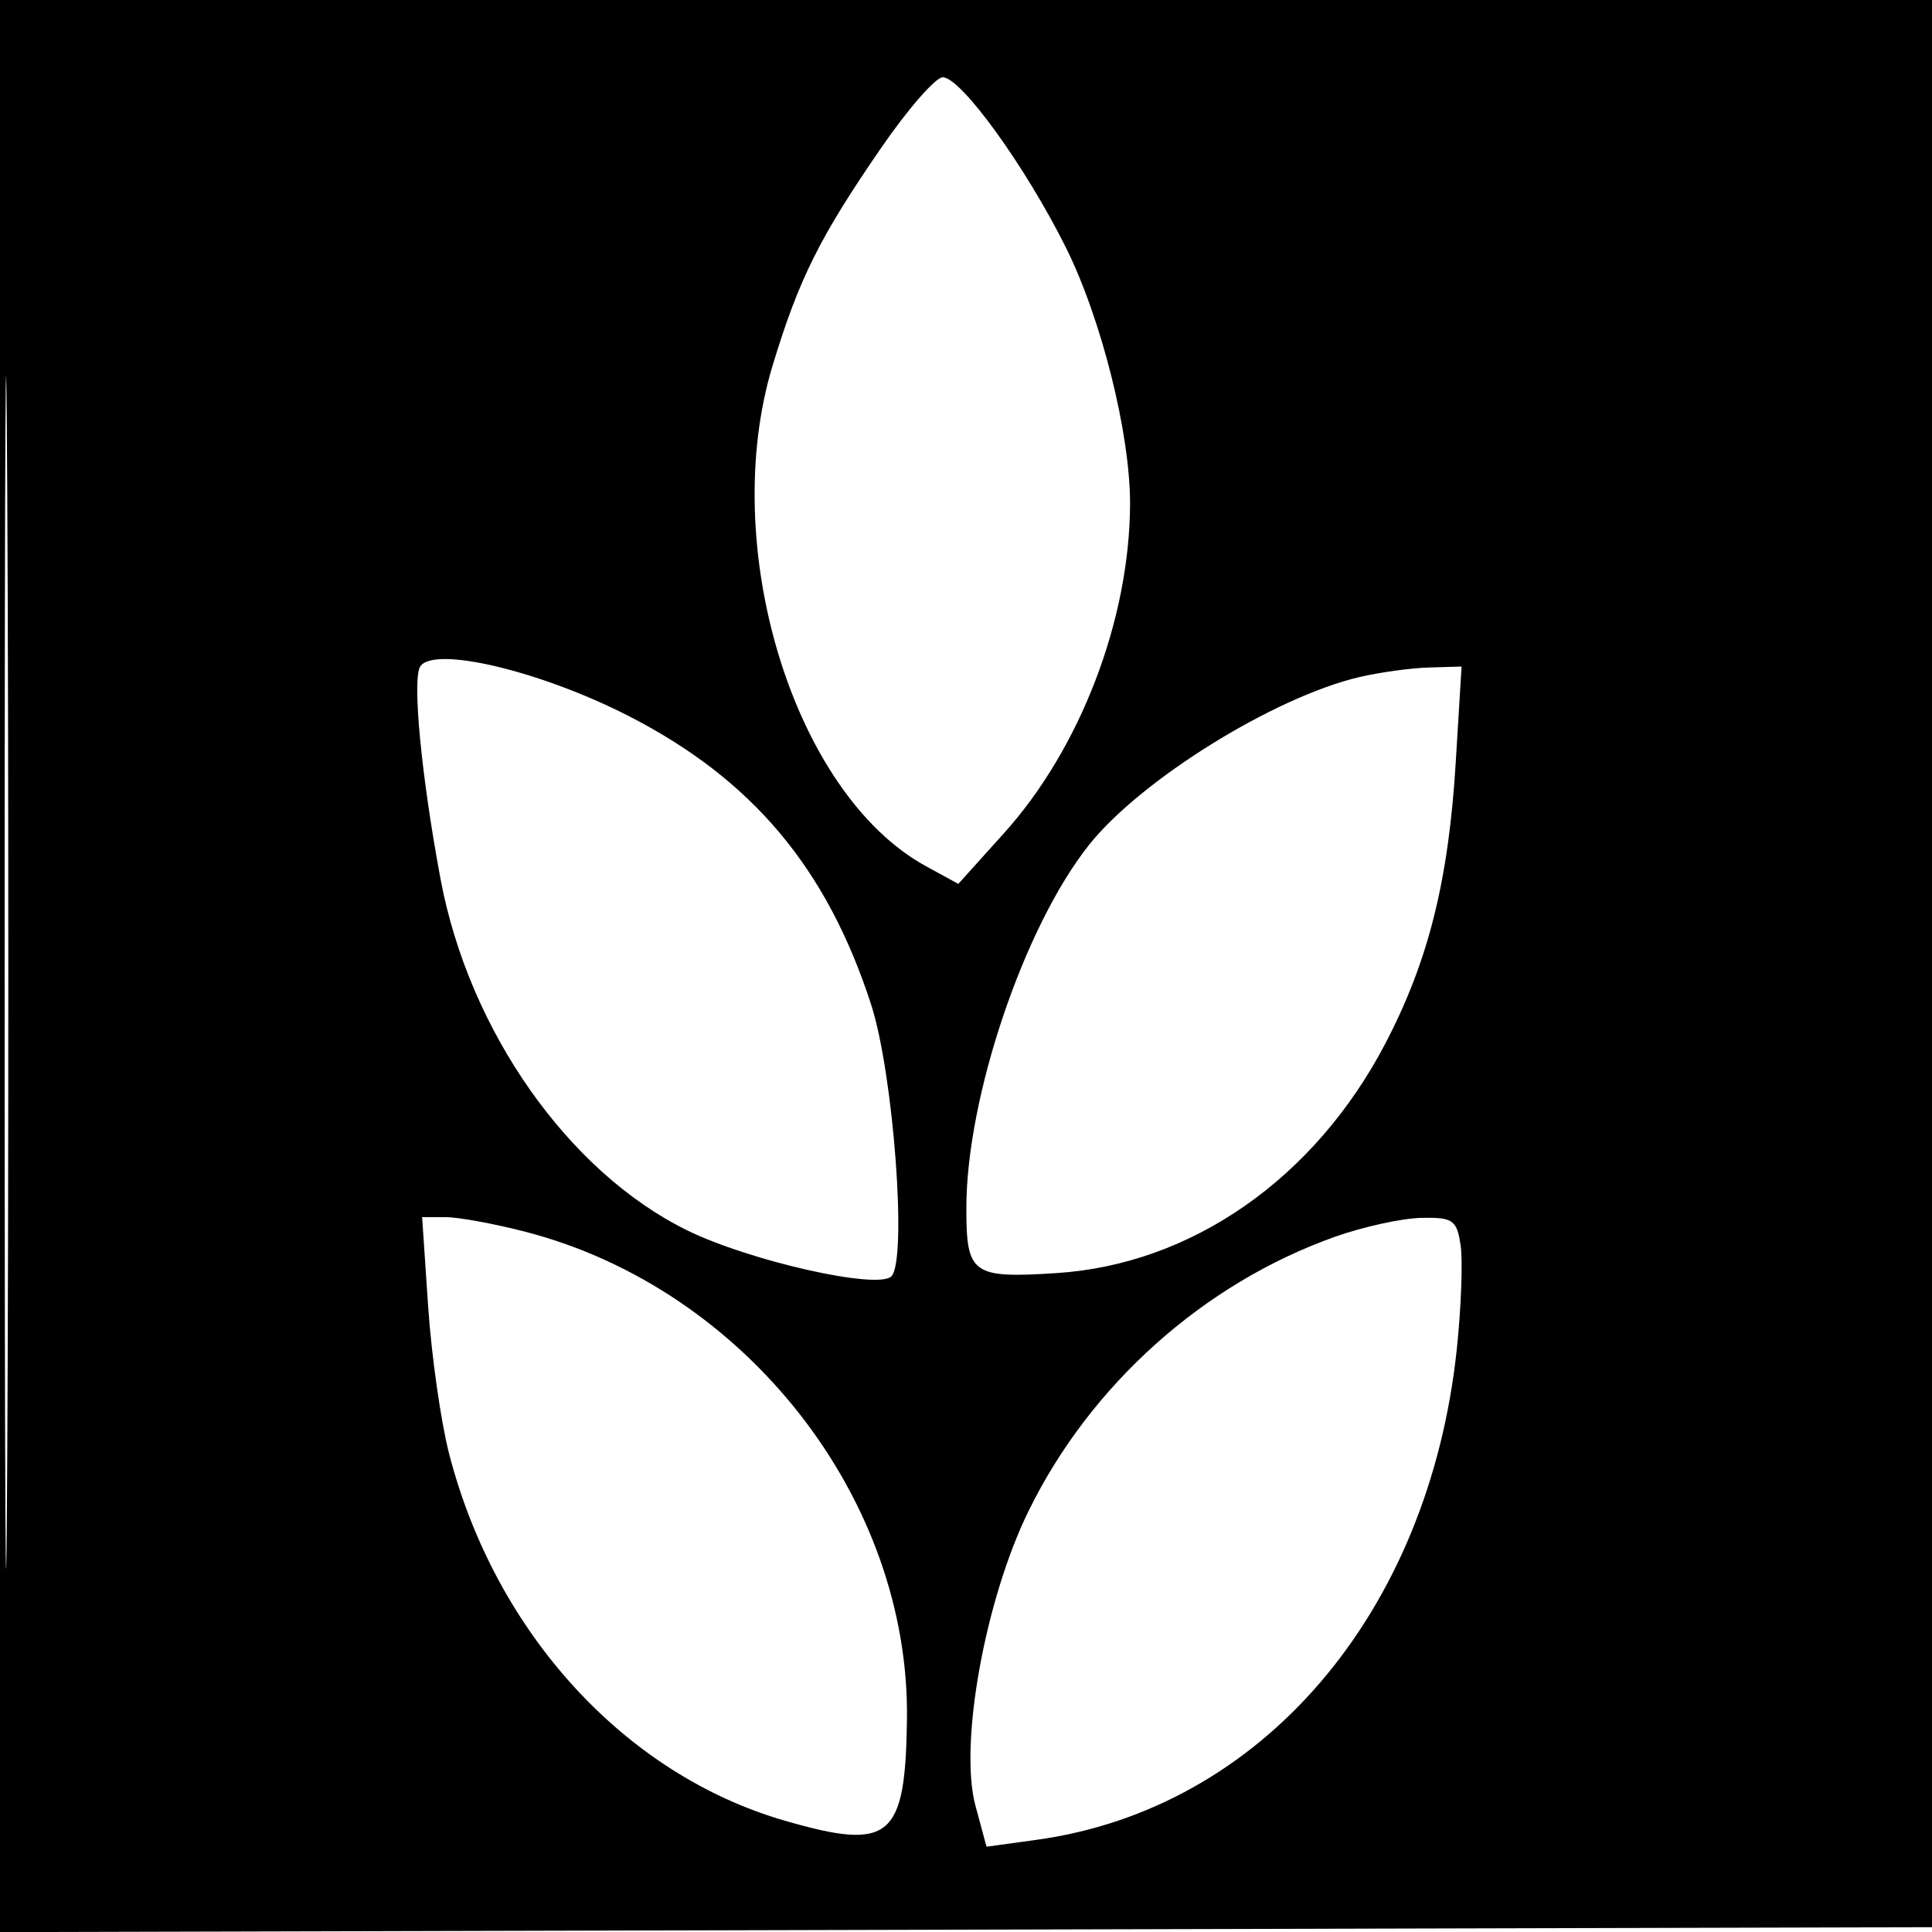
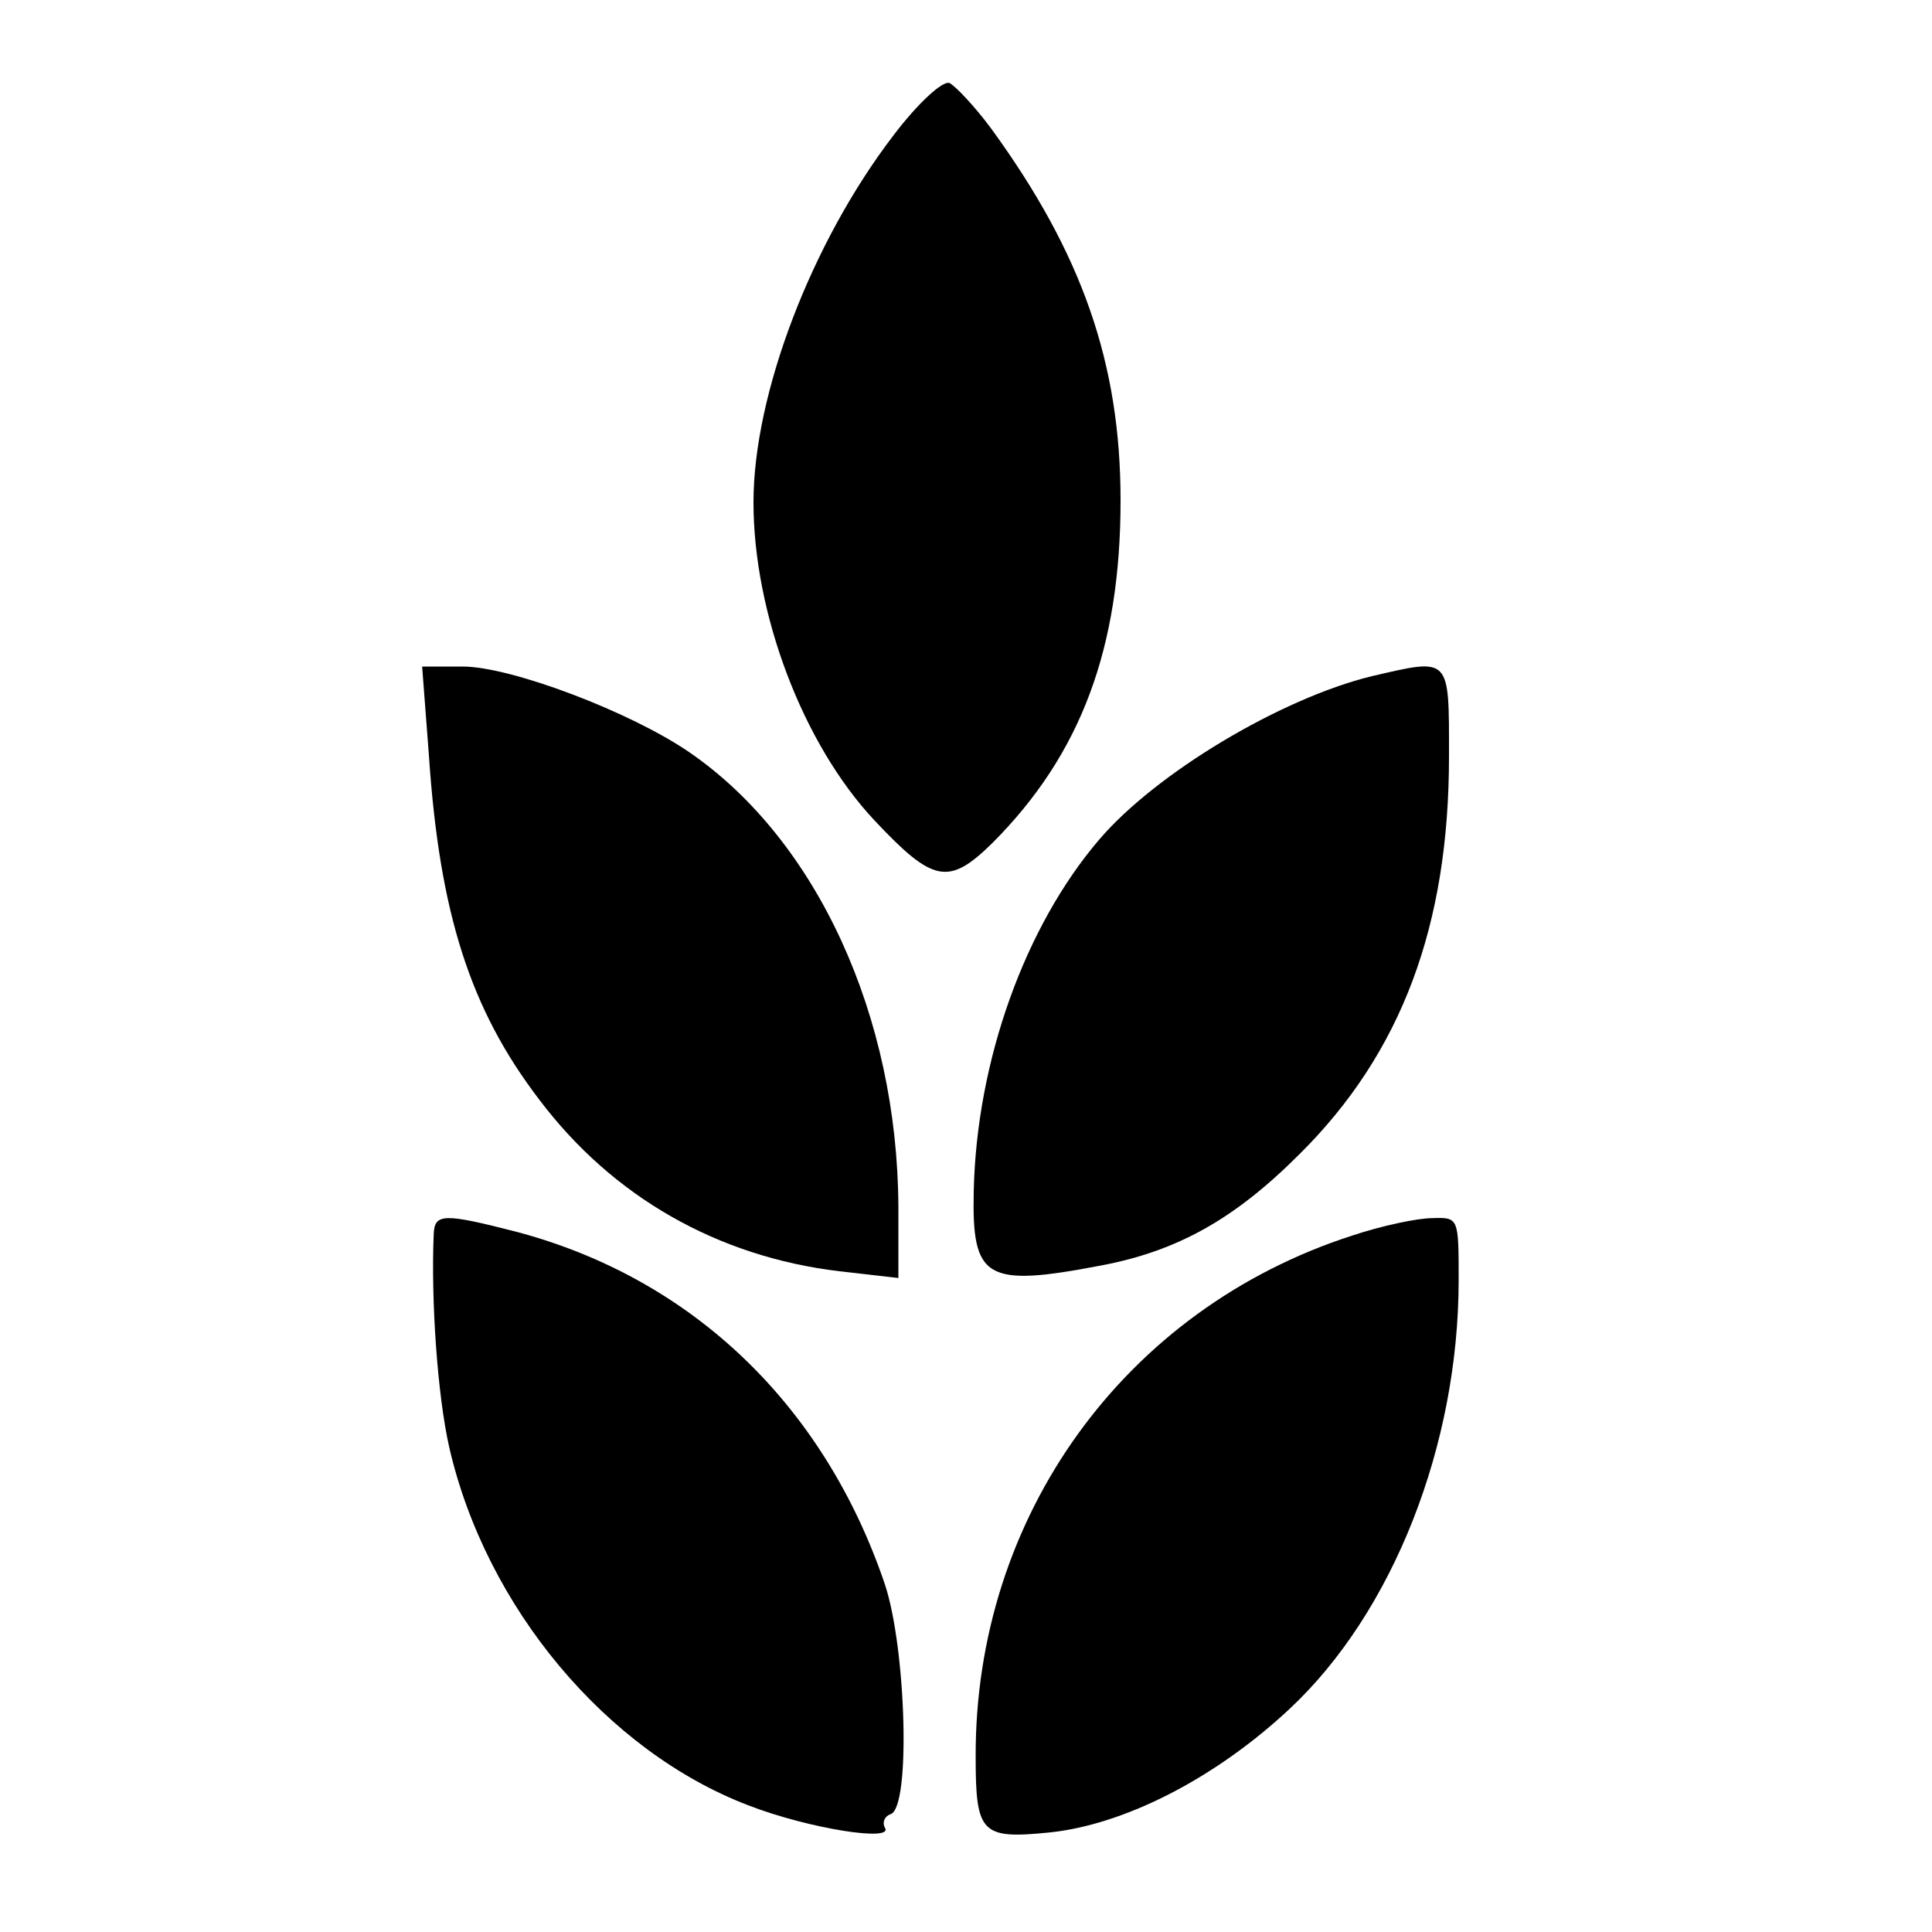
- <svg xmlns="http://www.w3.org/2000/svg" width="100%" height="auto" viewBox="0 0 200 200" version="1.1" preserveAspectRatio="xMidYMid meet" style="max-width: 100%; max-height: 70vh;">
-   <path d="M -0 100.005 L -0 200.010 100.250 199.755 L 200.500 199.500 200.755 99.750 L 201.010 0 100.505 0 L 0 0 -0 100.005 M 0.481 100.500 C 0.481 155.500, 0.602 178.147, 0.750 150.826 C 0.898 123.506, 0.898 78.506, 0.750 50.826 C 0.602 23.147, 0.481 45.500, 0.481 100.500 M 91.257 15.250 C 84.858 24.541, 82.717 28.828, 79.985 37.825 C 74.303 56.529, 82.154 82.179, 95.853 89.667 L 99.205 91.500 103.950 86.230 C 111.837 77.470, 116.934 64.163, 116.983 52.208 C 117.012 44.946, 114.020 32.993, 110.315 25.571 C 106.127 17.182, 99.479 8, 97.593 8 C 96.854 8, 94.003 11.262, 91.257 15.250 M 43.495 69.009 C 42.660 70.360, 43.624 80.407, 45.605 91 C 48.540 106.690, 58.842 121.351, 71.174 127.384 C 77.649 130.552, 90.874 133.526, 92.271 132.129 C 93.937 130.463, 92.500 111.156, 90.176 103.985 C 85.592 89.840, 77.840 80.632, 65 74.081 C 55.874 69.425, 44.845 66.823, 43.495 69.009 M 140.708 70.094 C 131.882 72.171, 118.127 80.708, 112.753 87.443 C 106.038 95.859, 100.053 113.535, 100.037 125 C 100.027 131.917, 100.624 132.351, 109.364 131.790 C 123.344 130.893, 136.072 122.022, 143.380 108.081 C 147.857 99.540, 149.949 91.204, 150.697 78.927 L 151.302 69 147.901 69.100 C 146.030 69.156, 142.793 69.603, 140.708 70.094 M 44.322 135.250 C 44.665 140.338, 45.642 147.200, 46.494 150.500 C 51.280 169.039, 64.685 183.691, 81.238 188.476 C 92.170 191.636, 93.722 190.351, 93.888 178 C 94.197 155.197, 77.213 133.458, 54.458 127.531 C 51.225 126.689, 47.481 126, 46.139 126 L 43.698 126 44.322 135.250 M 138.196 128.030 C 124.594 132.863, 112.869 143.359, 106.468 156.435 C 101.965 165.632, 99.271 180.578, 100.975 186.909 L 102.123 191.171 107.291 190.460 C 130.596 187.255, 147.902 167.060, 150.805 139.682 C 151.261 135.382, 151.440 130.544, 151.203 128.932 C 150.815 126.289, 150.415 126.007, 147.137 126.073 C 145.136 126.113, 141.113 126.994, 138.196 128.030" stroke="none" fill="black" fill-rule="evenodd" />
+ <svg xmlns="http://www.w3.org/2000/svg" version="1.0" width="200pt" height="200pt" viewBox="0 0 200 200" preserveAspectRatio="xMidYMid meet">
+   <g transform="translate(0,200) scale(0.1,-0.1)" fill="#000000" stroke="none">
+     <path d="M925 1860 c-85 -111 -145 -268 -145 -380 0 -115 51 -250 125 -329 61 -65 77 -68 122 -24 92 92 133 202 133 355 0 142 -40 256 -134 385 -17 23 -37 44 -43 47 -7 3 -33 -21 -58 -54z" />
+     <path d="M444 1218 c11 -164 43 -263 114 -356 76 -101 185 -163 311 -178 l61 -7 0 74 c-1 197 -84 379 -216 470 -61 42 -185 89 -235 89 l-42 0 7 -92z" />
+     <path d="M1420 1300 c-94 -23 -223 -100 -282 -169 -77 -90 -127 -229 -130 -364 -2 -91 12 -100 132 -77 79 15 138 48 205 115 106 105 155 237 155 412 0 104 2 102 -80 83z" />
+     <path d="M449 723 c-3 -70 4 -168 16 -221 38 -166 163 -315 310 -371 62 -24 151 -38 141 -23 -3 6 0 12 6 14 21 7 16 172 -6 238 -63 186 -200 317 -382 365 -74 19 -84 19 -85 -2z" />
+     <path d="M1400 721 c-236 -76 -391 -291 -390 -540 0 -79 6 -85 76 -78 78 8 172 56 249 128 107 100 175 273 175 444 0 64 0 65 -27 64 -16 0 -53 -8 -83 -18z" />
+   </g>
</svg>
